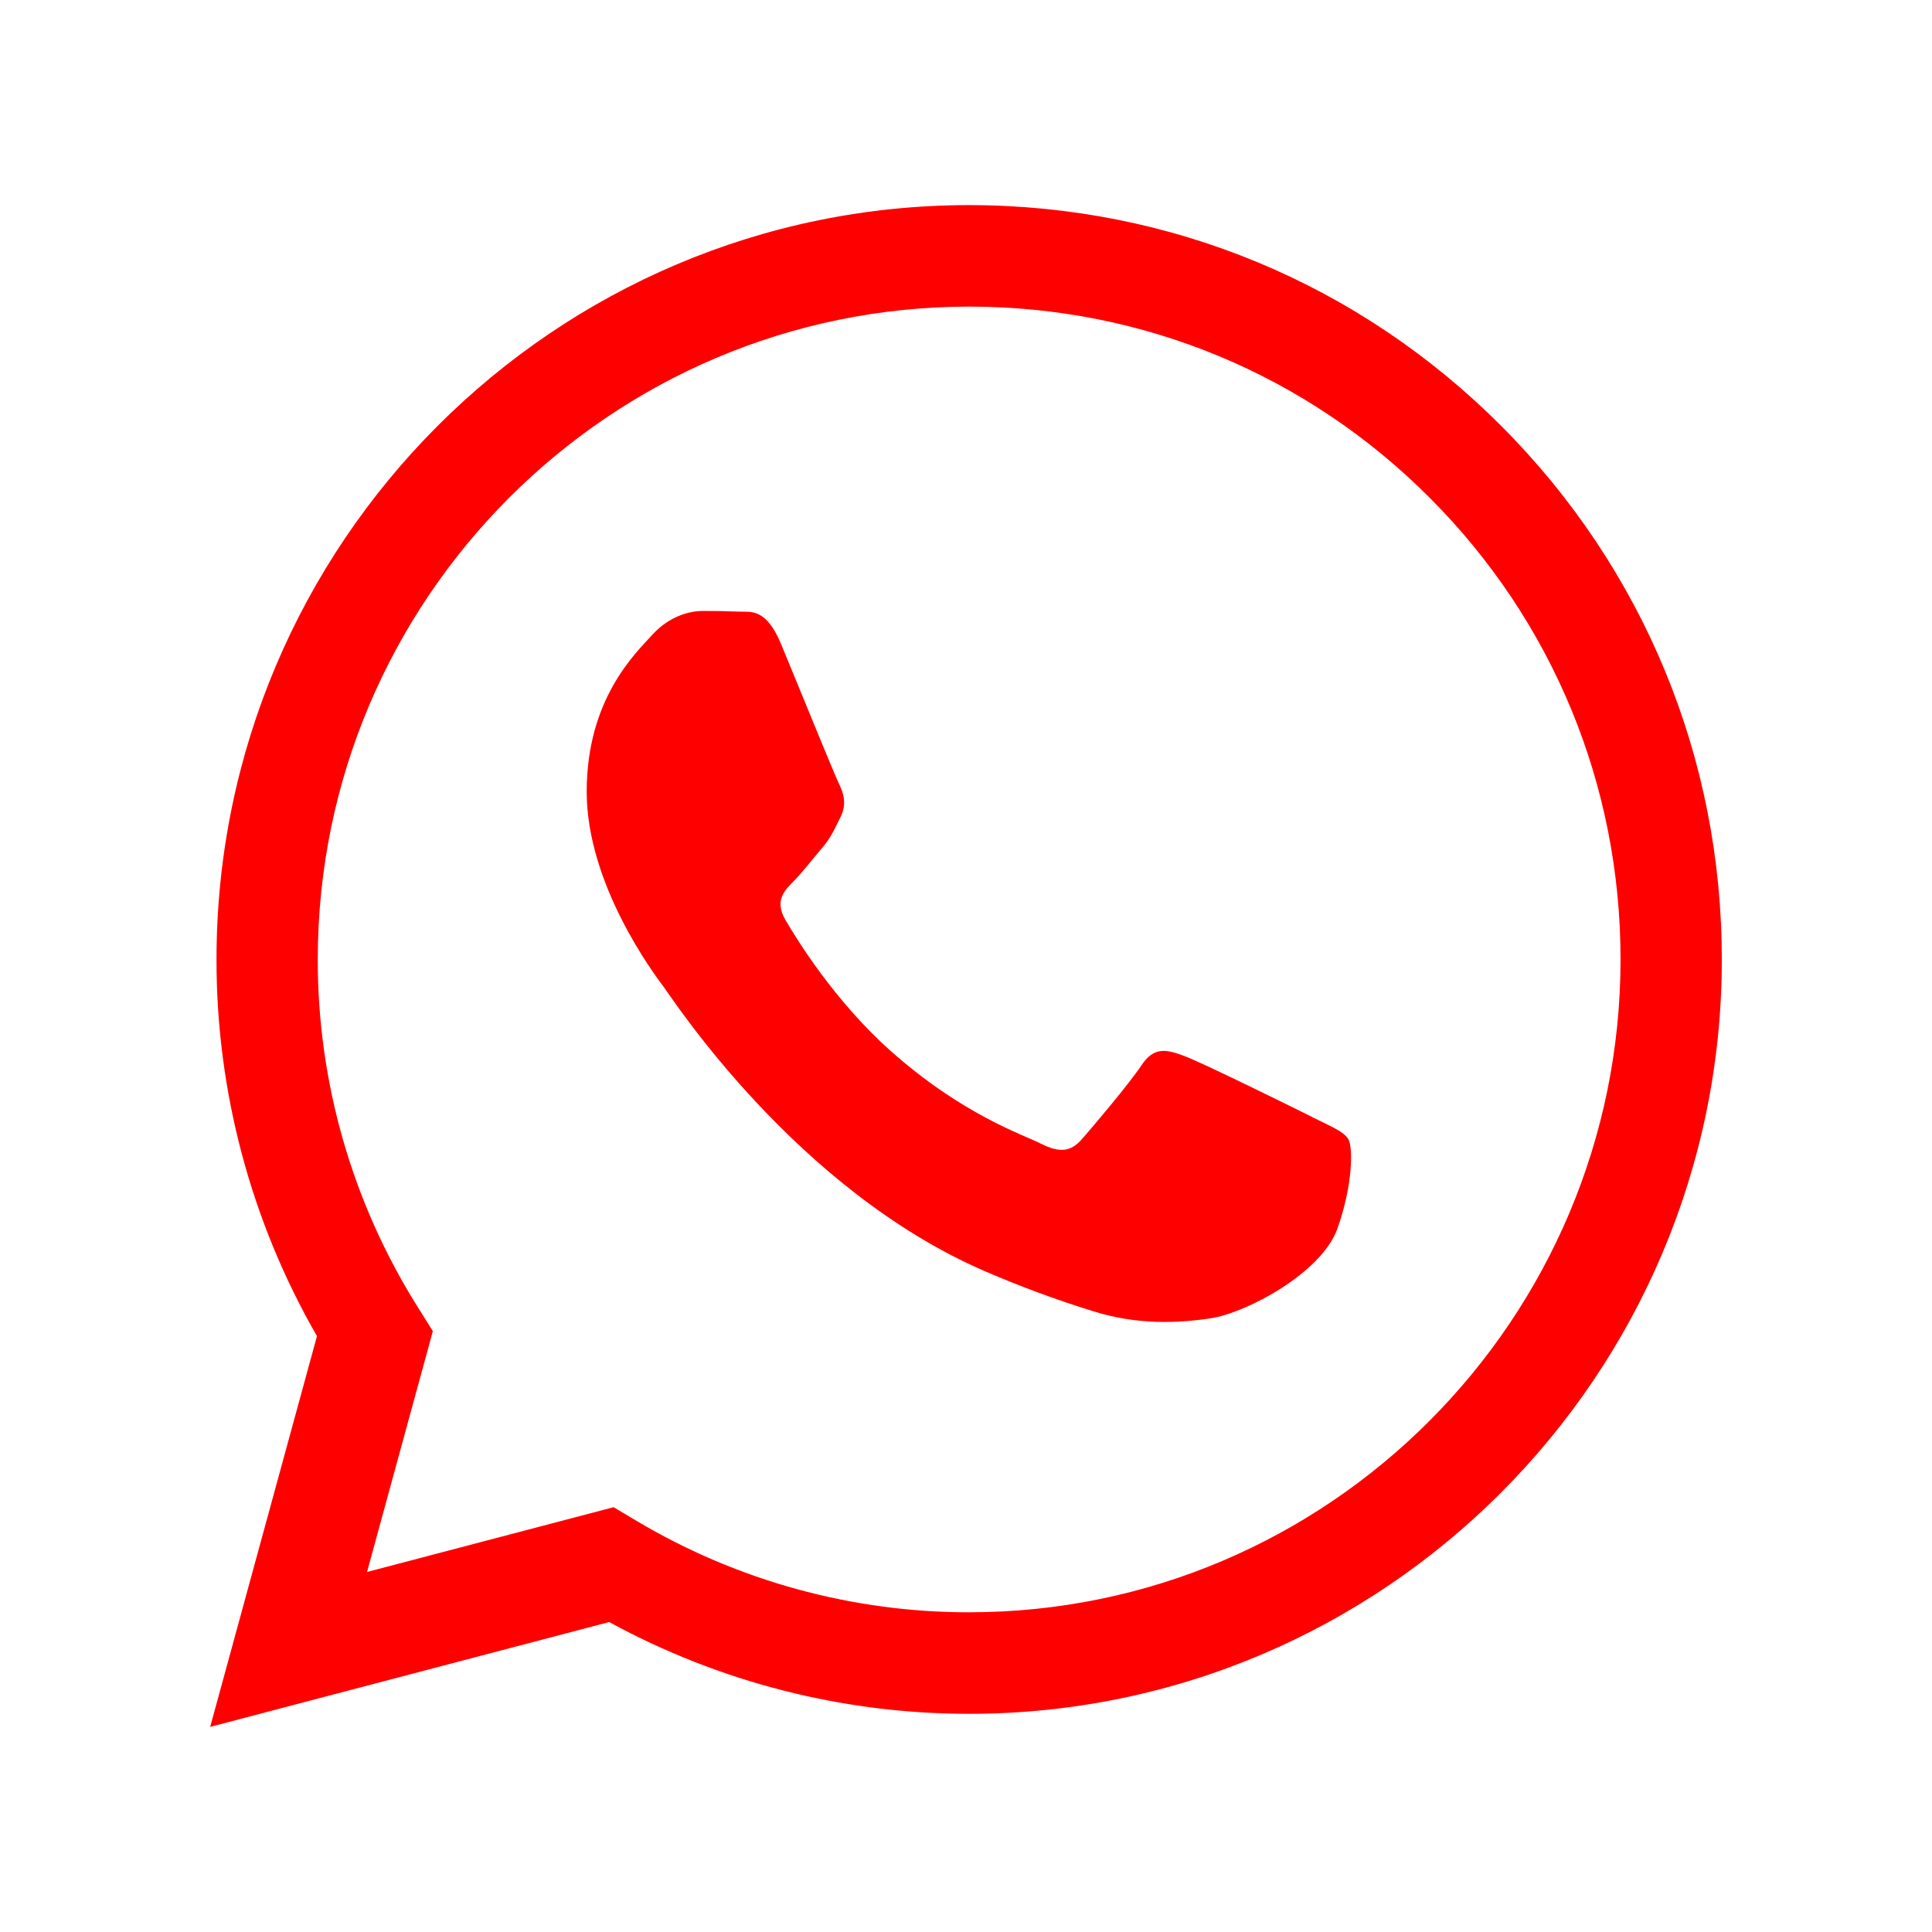
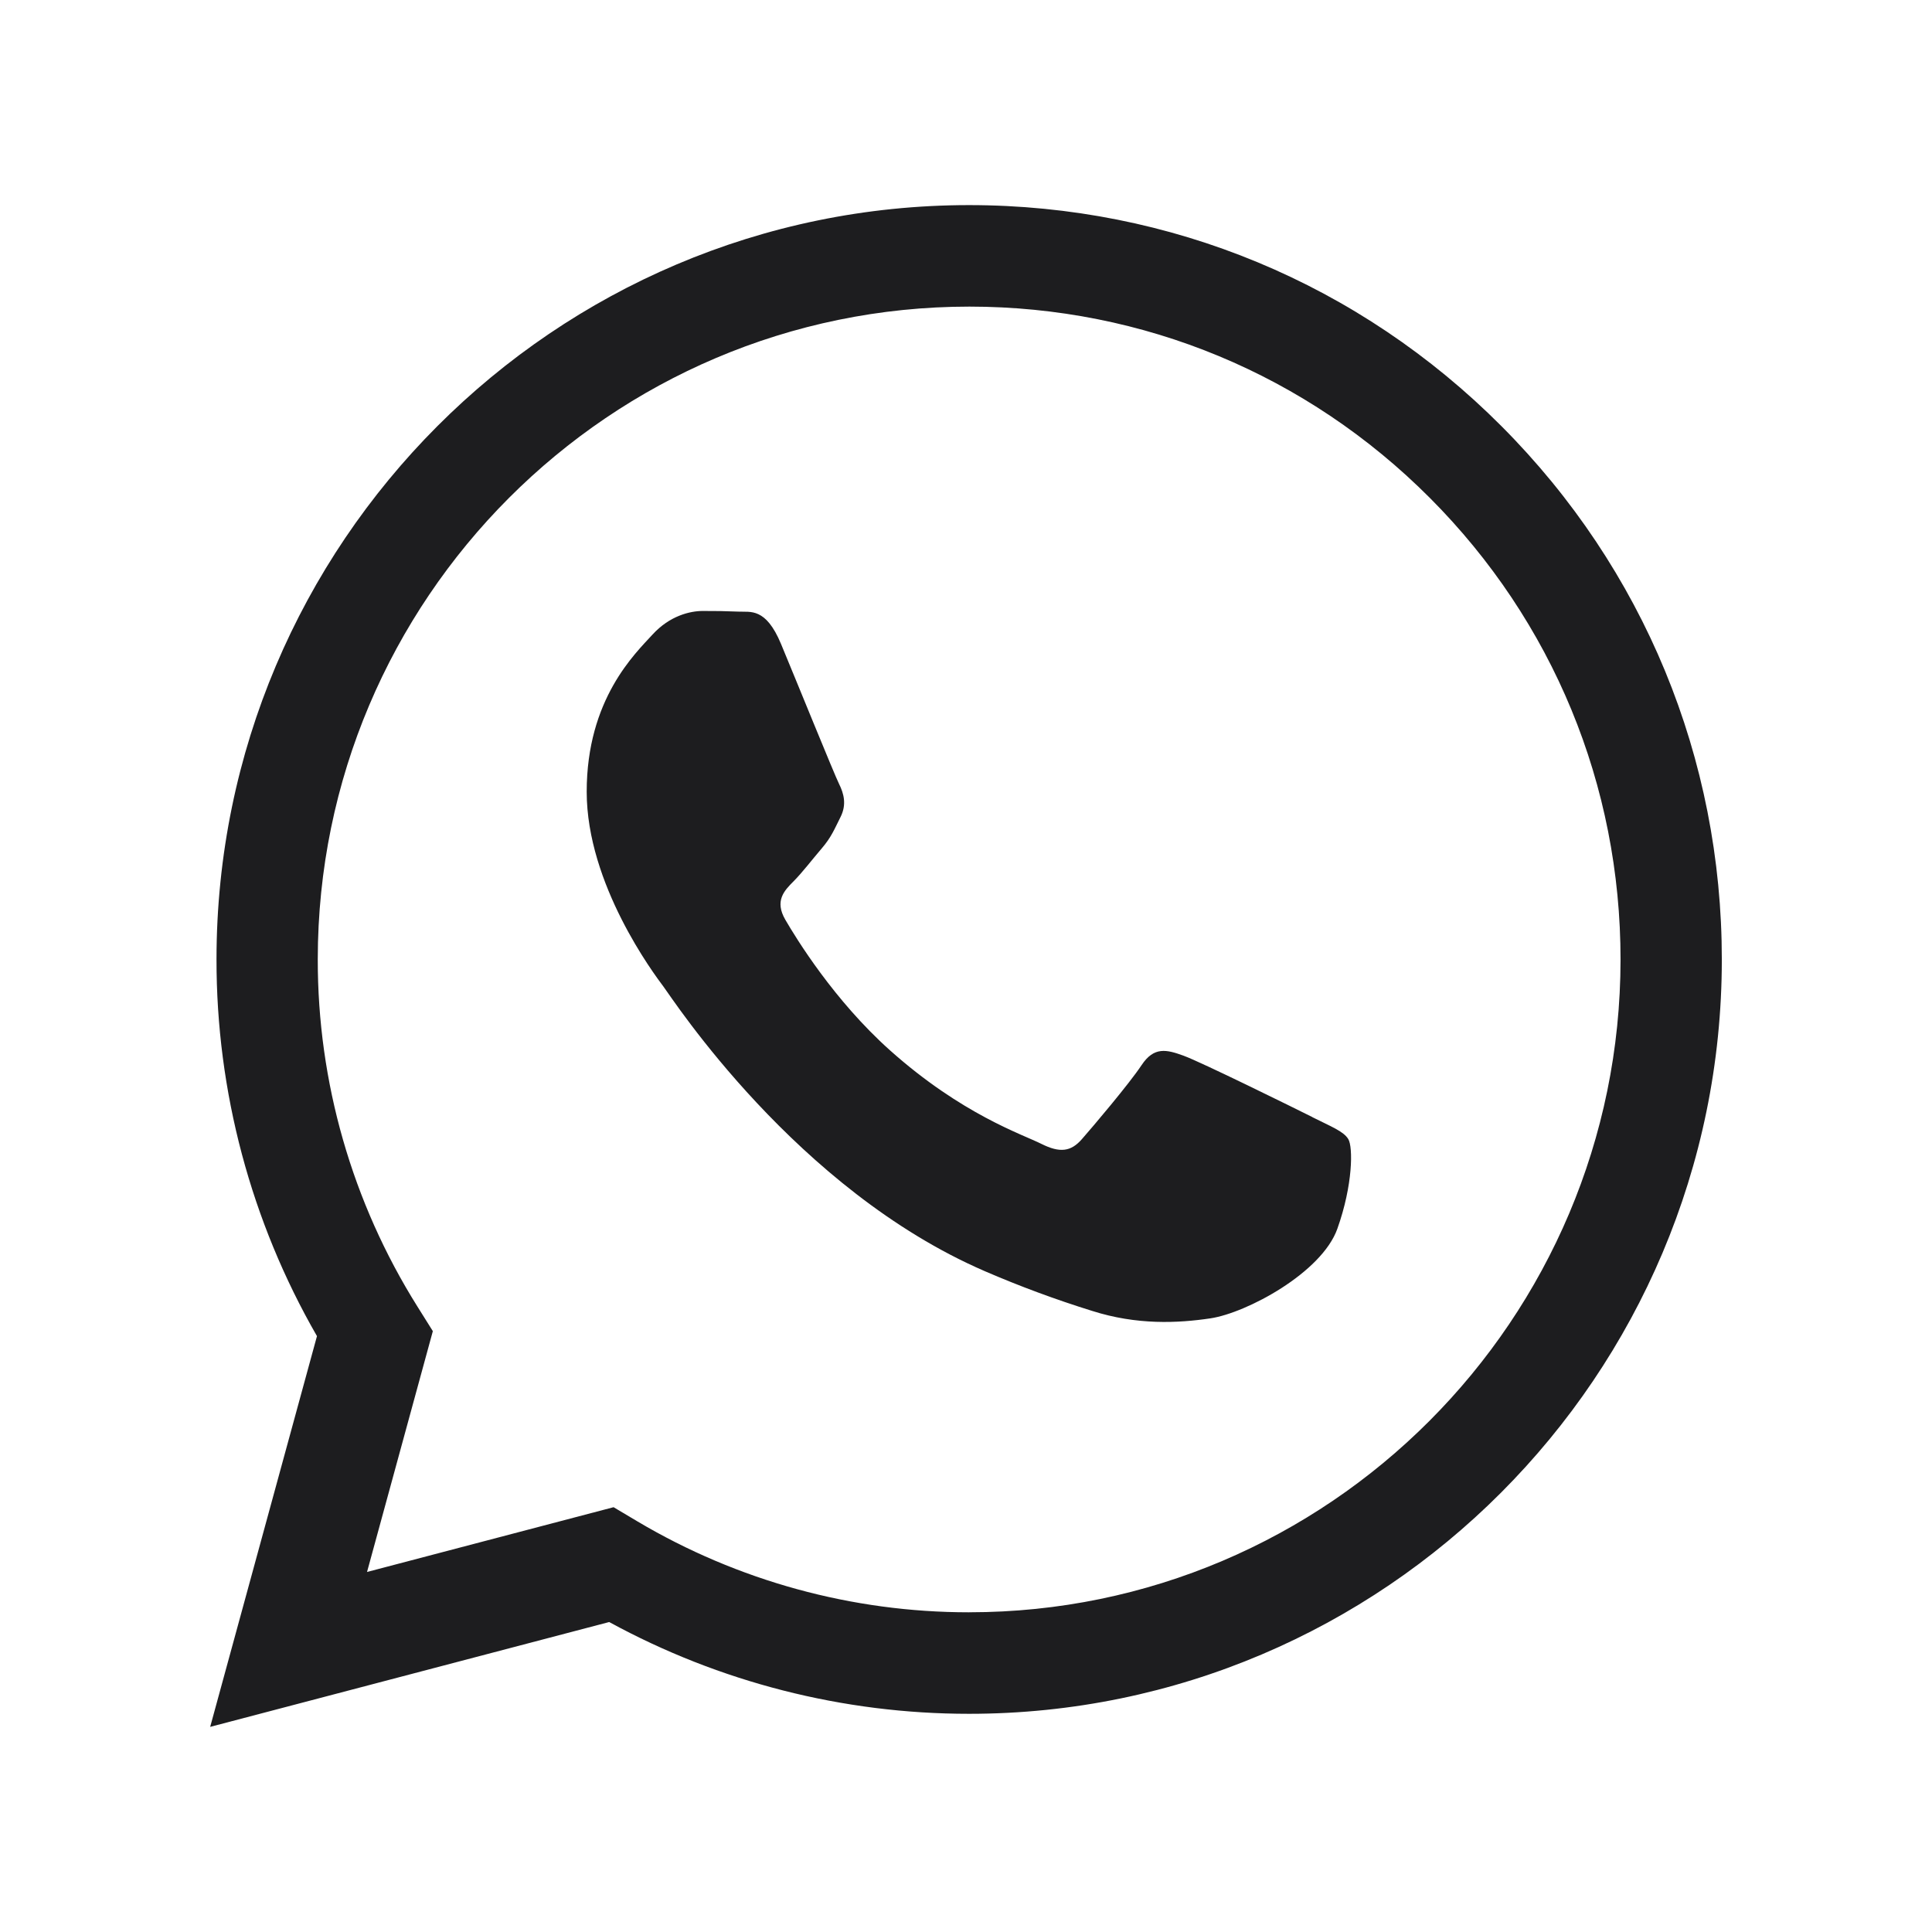
<svg xmlns="http://www.w3.org/2000/svg" xmlns:xlink="http://www.w3.org/1999/xlink" width="80" height="80">
  <defs>
    <path d="M54.34 46.255c-.779-.39-4.607-2.277-5.322-2.537-.714-.261-1.232-.391-1.75.39-.52.782-2.012 2.54-2.467 3.059-.454.521-.908.585-1.687.195-.778-.391-3.287-1.215-6.263-3.872-2.314-2.07-3.878-4.623-4.332-5.405-.454-.781-.048-1.204.34-1.591.35-.35.78-.912 1.17-1.367.39-.456.518-.782.778-1.301.26-.521.13-.976-.064-1.367-.195-.391-1.752-4.231-2.402-5.793-.632-1.521-1.274-1.314-1.751-1.34a31.384 31.384 0 0 0-1.493-.027c-.52 0-1.363.195-2.077.976-.714.782-2.726 2.67-2.726 6.509 0 3.838 2.79 7.55 3.18 8.071.39.521 5.492 8.4 13.303 11.781a44.613 44.613 0 0 0 4.44 1.644c1.865.595 3.562.51 4.904.31 1.496-.224 4.608-1.888 5.256-3.71.649-1.822.649-3.385.454-3.71-.194-.325-.714-.521-1.492-.912l.001-.003ZM40.131 66.762h-.01a26.9 26.9 0 0 1-13.729-3.766l-.985-.586-10.209 2.682 2.725-9.972-.641-1.023a26.99 26.99 0 0 1-4.124-14.38c.007-14.899 12.106-27.021 26.985-27.021 7.204.003 13.975 2.817 19.068 7.925 5.093 5.107 7.895 11.898 7.892 19.117-.006 14.9-12.106 27.023-26.972 27.023v.001ZM62.176 17.65c-5.883-5.902-13.707-9.154-22.045-9.157-17.179 0-31.16 14.006-31.166 31.223a31.201 31.201 0 0 0 4.16 15.61l-4.422 16.18 16.522-4.341a31.079 31.079 0 0 0 14.893 3.8h.013c17.177 0 31.16-14.008 31.166-31.224.003-8.344-3.236-16.187-9.12-22.09v-.001Z" id="a" />
  </defs>
-   <use fill="#FF0000" xlink:href="#a" fill-rule="evenodd" />
+   <use fill="#1D1D1F" xlink:href="#a" fill-rule="evenodd" />
</svg>
